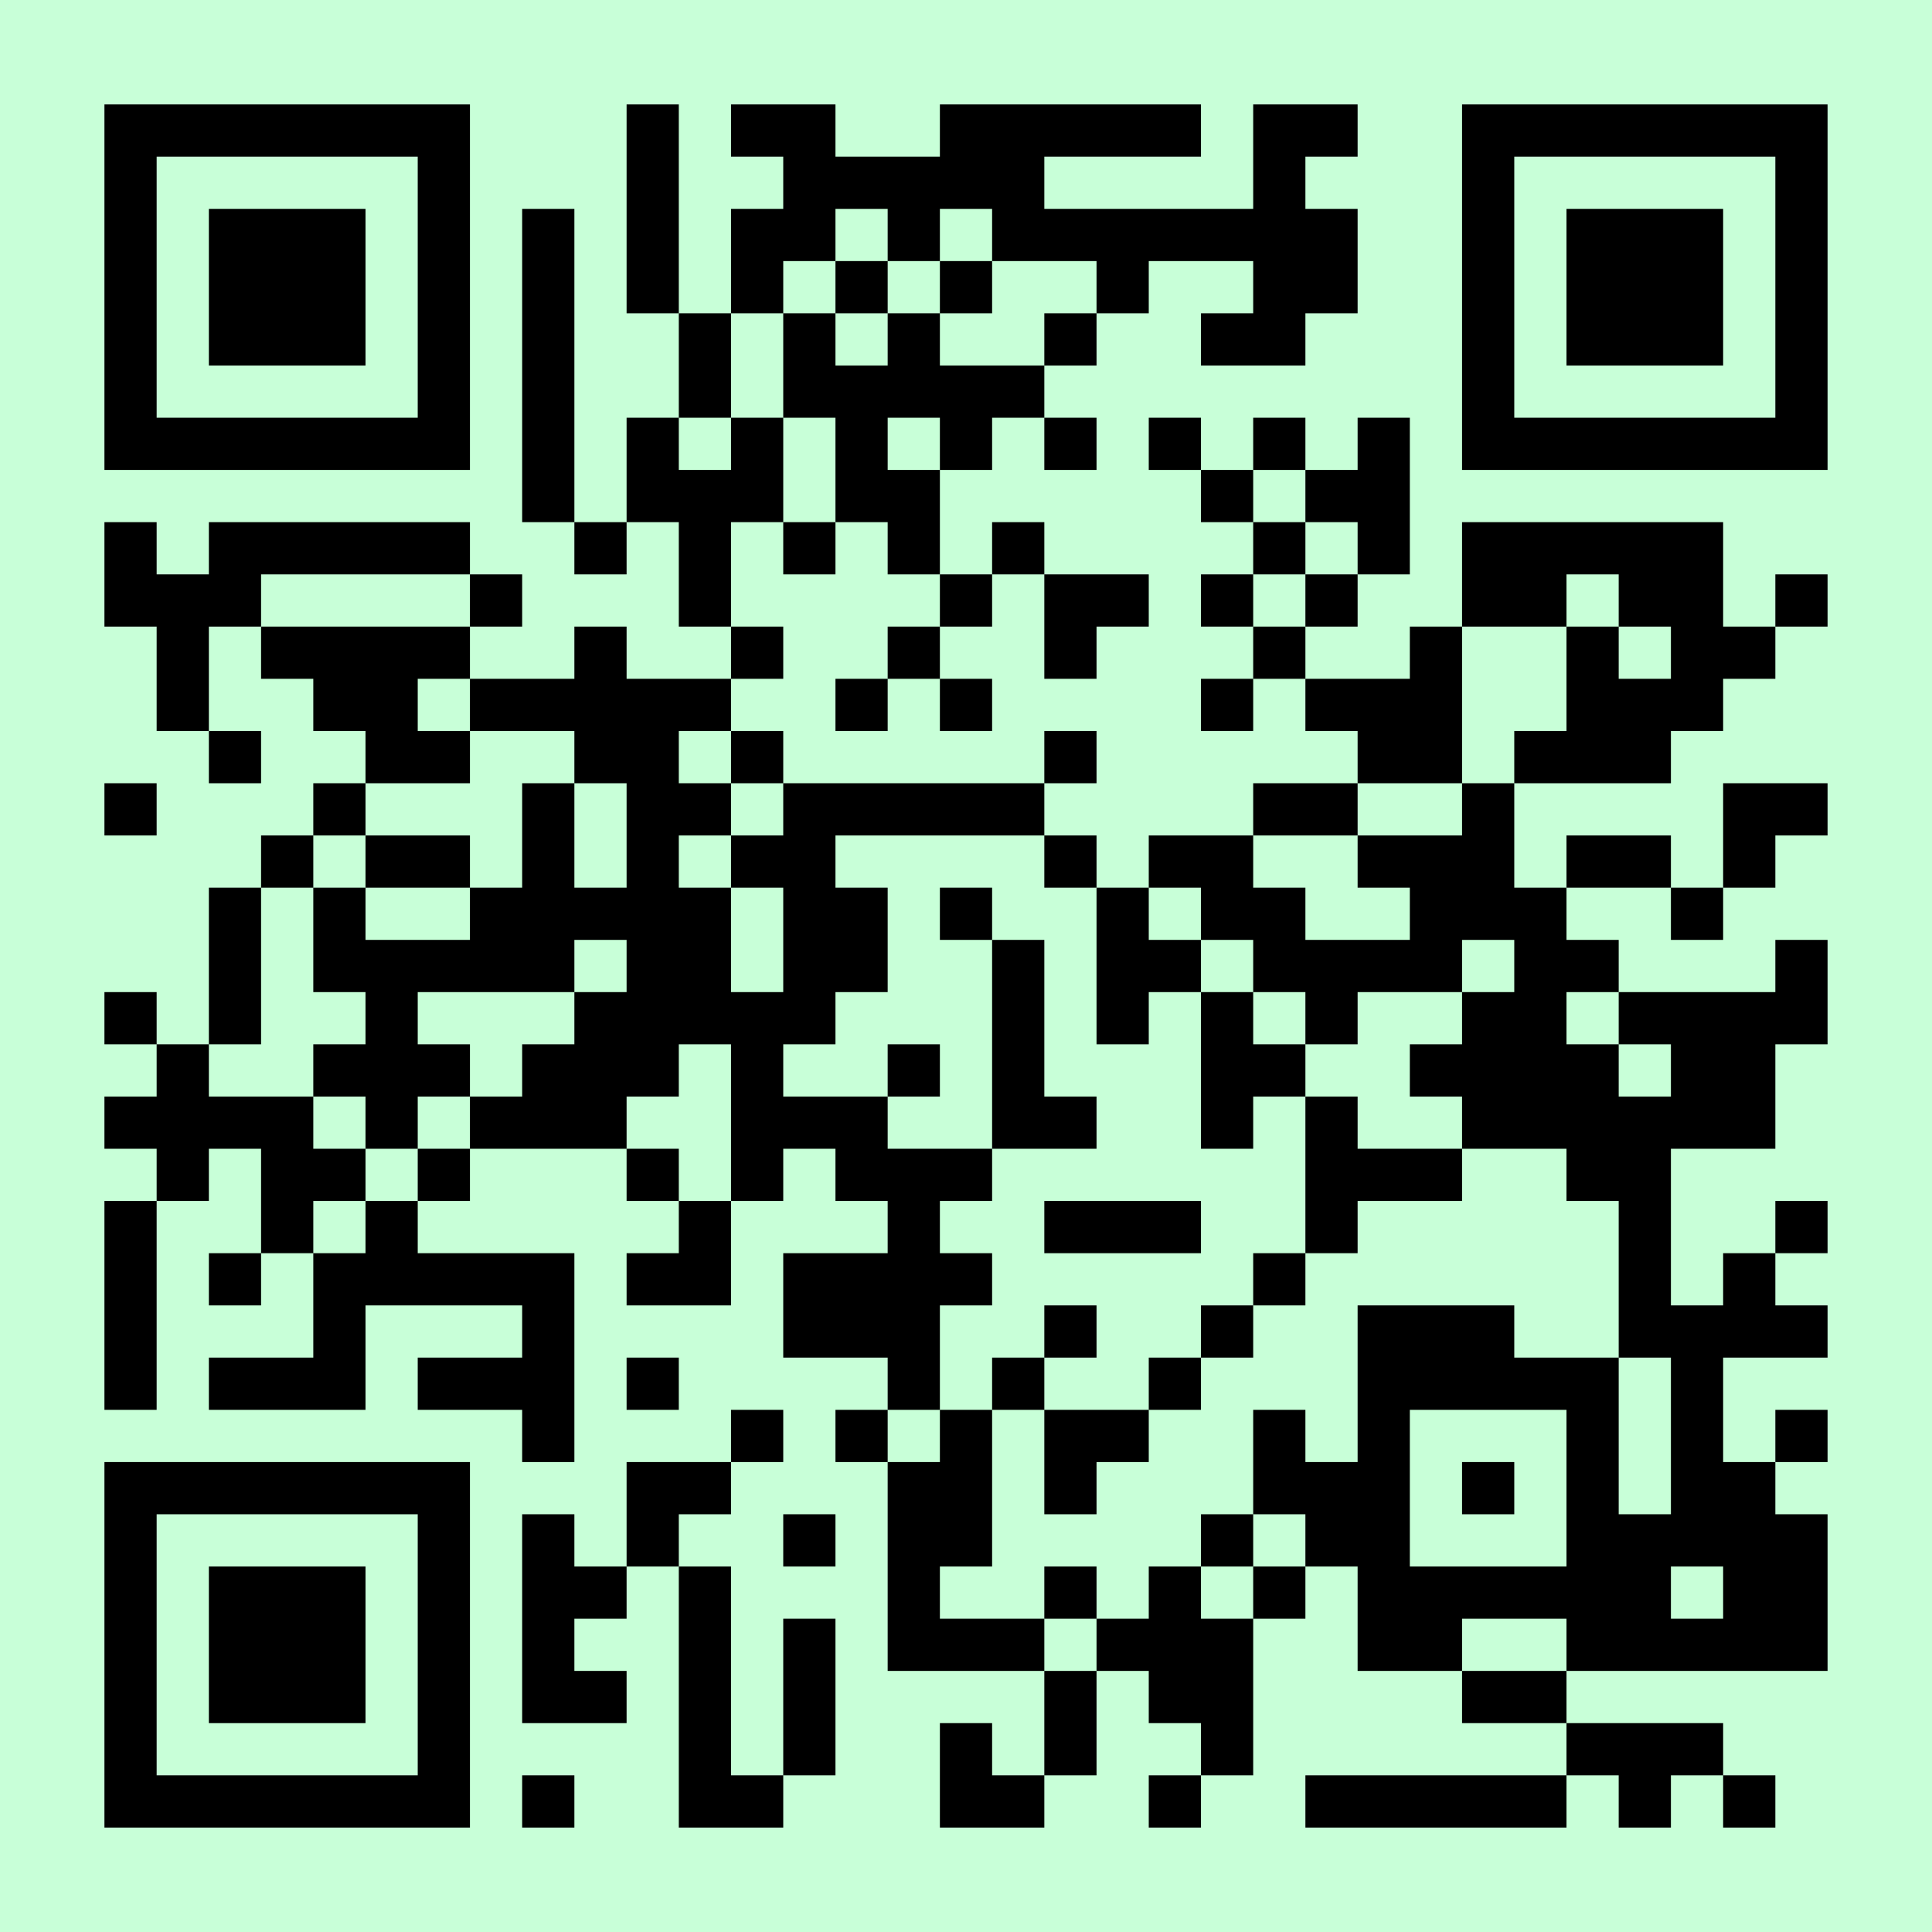
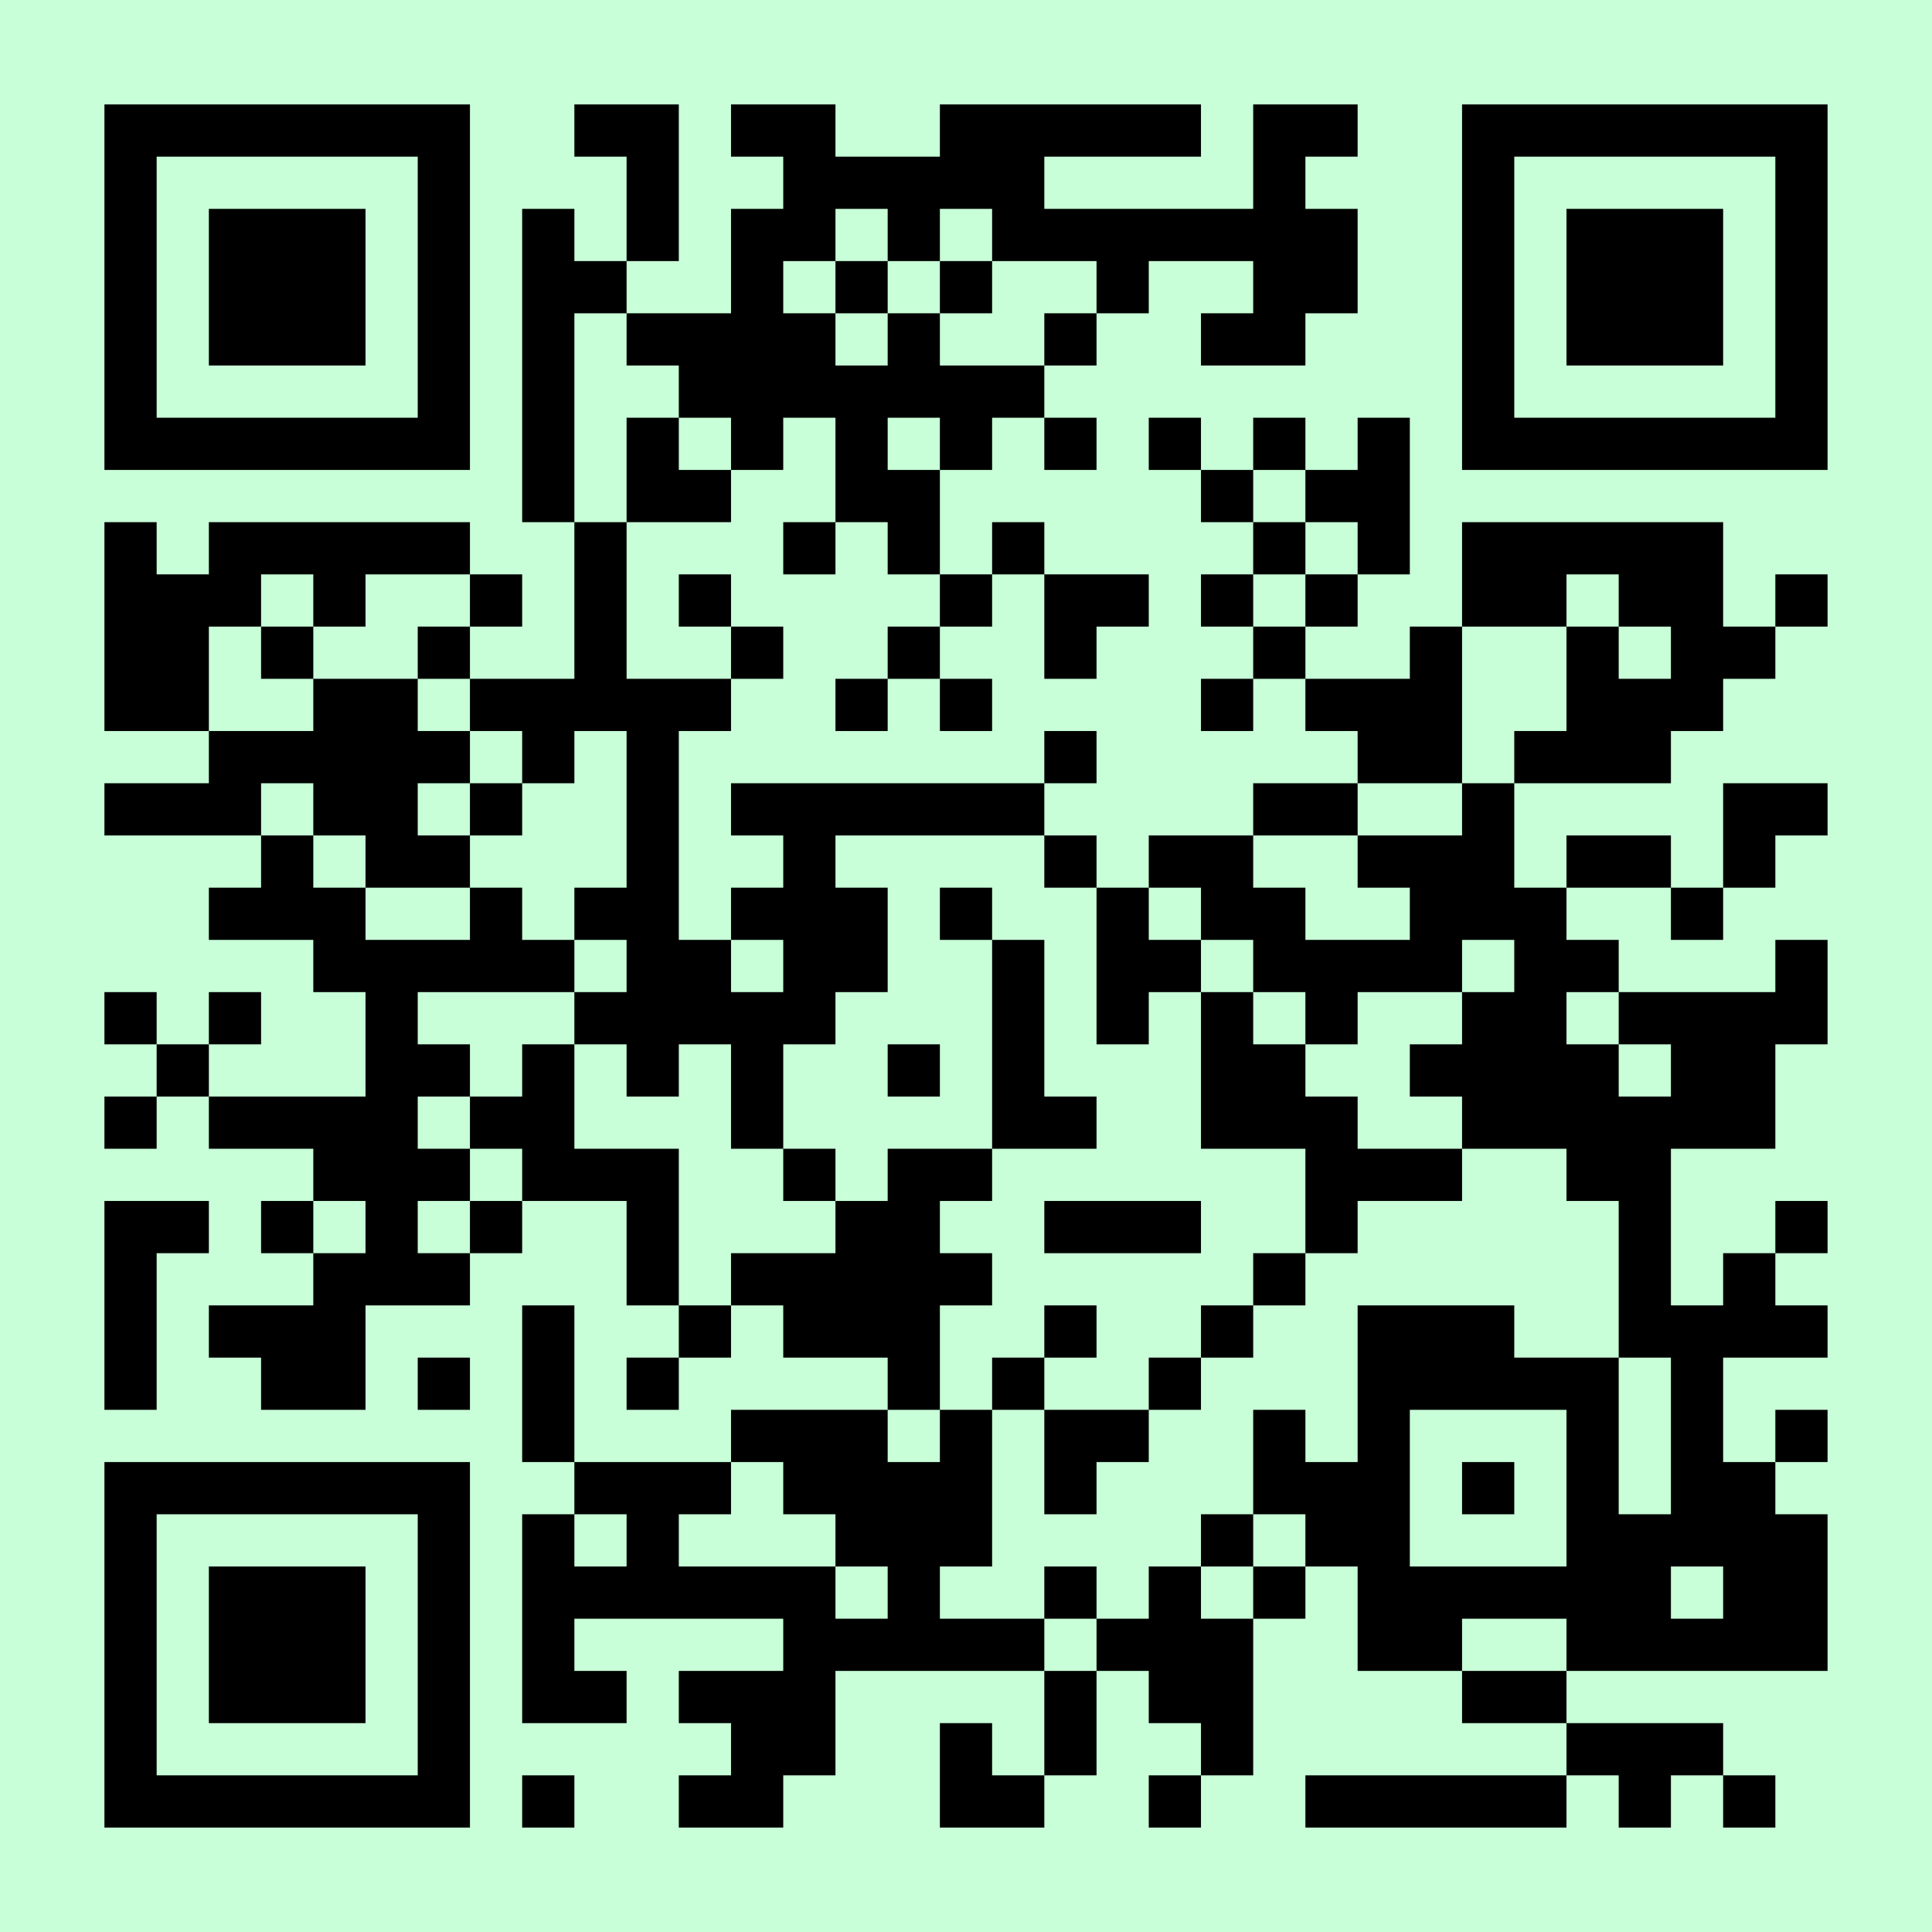
<svg xmlns="http://www.w3.org/2000/svg" width="148" height="148" class="segno">
  <g transform="scale(4)">
    <path fill="#c8ffd8" d="M0 0h37v37h-37z" />
-     <path class="qrline" stroke="#000" d="M2 2.5h7m3 0h1m1 0h2m2 0h5m1 0h2m2 0h7m-33 1h1m5 0h1m3 0h1m2 0h5m4 0h1m3 0h1m5 0h1m-33 1h1m1 0h3m1 0h1m1 0h1m1 0h1m1 0h2m1 0h1m1 0h7m2 0h1m1 0h3m1 0h1m-33 1h1m1 0h3m1 0h1m1 0h1m1 0h1m1 0h1m1 0h1m1 0h1m2 0h1m2 0h2m2 0h1m1 0h3m1 0h1m-33 1h1m1 0h3m1 0h1m1 0h1m2 0h1m1 0h1m1 0h1m2 0h1m2 0h2m3 0h1m1 0h3m1 0h1m-33 1h1m5 0h1m1 0h1m2 0h1m1 0h5m8 0h1m5 0h1m-33 1h7m1 0h1m1 0h1m1 0h1m1 0h1m1 0h1m1 0h1m1 0h1m1 0h1m1 0h1m1 0h7m-25 1h1m1 0h3m1 0h2m5 0h1m1 0h2m-25 1h1m1 0h5m2 0h1m1 0h1m1 0h1m1 0h1m1 0h1m4 0h1m1 0h1m1 0h5m-31 1h3m4 0h1m3 0h1m4 0h1m1 0h2m1 0h1m1 0h1m2 0h2m1 0h2m1 0h1m-32 1h1m1 0h4m2 0h1m2 0h1m2 0h1m2 0h1m3 0h1m2 0h1m2 0h1m1 0h2m-31 1h1m2 0h2m1 0h5m2 0h1m1 0h1m4 0h1m1 0h3m2 0h3m-29 1h1m2 0h2m2 0h2m1 0h1m5 0h1m5 0h2m1 0h3m-30 1h1m3 0h1m3 0h1m1 0h2m1 0h5m4 0h2m2 0h1m4 0h2m-30 1h1m1 0h2m1 0h1m1 0h1m1 0h2m4 0h1m1 0h2m2 0h3m1 0h2m1 0h1m-30 1h1m1 0h1m2 0h5m1 0h2m1 0h1m2 0h1m1 0h2m2 0h3m2 0h1m-29 1h1m1 0h5m1 0h2m1 0h2m2 0h1m1 0h2m1 0h4m1 0h2m3 0h1m-33 1h1m1 0h1m2 0h1m3 0h5m3 0h1m1 0h1m1 0h1m1 0h1m2 0h2m1 0h4m-32 1h1m2 0h3m1 0h3m1 0h1m2 0h1m1 0h1m3 0h2m2 0h4m1 0h2m-32 1h4m1 0h1m1 0h3m2 0h3m2 0h2m2 0h1m1 0h1m2 0h6m-31 1h1m1 0h2m1 0h1m3 0h1m1 0h1m1 0h3m6 0h3m2 0h2m-30 1h1m2 0h1m1 0h1m5 0h1m3 0h1m2 0h3m2 0h1m5 0h1m2 0h1m-33 1h1m1 0h1m1 0h5m1 0h2m1 0h4m5 0h1m6 0h1m1 0h1m-32 1h1m3 0h1m3 0h1m4 0h3m2 0h1m2 0h1m2 0h3m2 0h4m-33 1h1m1 0h3m1 0h3m1 0h1m4 0h1m1 0h1m2 0h1m3 0h5m1 0h1m-23 1h1m3 0h1m1 0h1m1 0h1m1 0h2m2 0h1m1 0h1m3 0h1m1 0h1m1 0h1m-33 1h7m3 0h2m3 0h2m1 0h1m3 0h3m1 0h1m1 0h1m1 0h2m-32 1h1m5 0h1m1 0h1m1 0h1m2 0h1m1 0h2m4 0h1m1 0h2m3 0h5m-33 1h1m1 0h3m1 0h1m1 0h2m1 0h1m3 0h1m2 0h1m1 0h1m1 0h1m1 0h6m1 0h2m-33 1h1m1 0h3m1 0h1m1 0h1m2 0h1m1 0h1m1 0h3m1 0h3m2 0h2m2 0h5m-33 1h1m1 0h3m1 0h1m1 0h2m1 0h1m1 0h1m4 0h1m1 0h2m4 0h2m-28 1h1m5 0h1m4 0h1m1 0h1m2 0h1m1 0h1m2 0h1m6 0h3m-31 1h7m1 0h1m2 0h2m3 0h2m2 0h1m2 0h5m1 0h1m1 0h1" />
+     <path class="qrline" stroke="#000" d="M2 2.5h7m2 0h2m1 0h2m2 0h5m1 0h2m2 0h7m-33 1h1m5 0h1m3 0h1m2 0h5m4 0h1m3 0h1m5 0h1m-33 1h1m1 0h3m1 0h1m1 0h1m1 0h1m1 0h2m1 0h1m1 0h7m2 0h1m1 0h3m1 0h1m-33 1h1m1 0h3m1 0h1m1 0h2m2 0h1m1 0h1m1 0h1m2 0h1m2 0h2m2 0h1m1 0h3m1 0h1m-33 1h1m1 0h3m1 0h1m1 0h1m1 0h4m1 0h1m2 0h1m2 0h2m3 0h1m1 0h3m1 0h1m-33 1h1m5 0h1m1 0h1m2 0h7m8 0h1m5 0h1m-33 1h7m1 0h1m1 0h1m1 0h1m1 0h1m1 0h1m1 0h1m1 0h1m1 0h1m1 0h1m1 0h7m-25 1h1m1 0h2m2 0h2m5 0h1m1 0h2m-25 1h1m1 0h5m2 0h1m3 0h1m1 0h1m1 0h1m4 0h1m1 0h1m1 0h5m-31 1h3m1 0h1m2 0h1m1 0h1m1 0h1m4 0h1m1 0h2m1 0h1m1 0h1m2 0h2m1 0h2m1 0h1m-33 1h2m1 0h1m2 0h1m2 0h1m2 0h1m2 0h1m2 0h1m3 0h1m2 0h1m2 0h1m1 0h2m-32 1h2m2 0h2m1 0h5m2 0h1m1 0h1m4 0h1m1 0h3m2 0h3m-29 1h5m1 0h1m1 0h1m7 0h1m5 0h2m1 0h3m-30 1h3m1 0h2m1 0h1m2 0h1m1 0h6m4 0h2m2 0h1m4 0h2m-30 1h1m1 0h2m3 0h1m2 0h1m4 0h1m1 0h2m2 0h3m1 0h2m1 0h1m-30 1h3m2 0h1m1 0h2m1 0h3m1 0h1m2 0h1m1 0h2m2 0h3m2 0h1m-27 1h5m1 0h2m1 0h2m2 0h1m1 0h2m1 0h4m1 0h2m3 0h1m-33 1h1m1 0h1m2 0h1m3 0h5m3 0h1m1 0h1m1 0h1m1 0h1m2 0h2m1 0h4m-32 1h1m3 0h2m1 0h1m1 0h1m1 0h1m2 0h1m1 0h1m3 0h2m2 0h4m1 0h2m-32 1h1m1 0h4m1 0h2m3 0h1m4 0h2m2 0h3m2 0h6m-28 1h3m1 0h3m2 0h1m1 0h2m6 0h3m2 0h2m-30 1h2m1 0h1m1 0h1m1 0h1m2 0h1m3 0h2m2 0h3m2 0h1m5 0h1m2 0h1m-33 1h1m3 0h3m3 0h1m1 0h5m5 0h1m6 0h1m1 0h1m-32 1h1m1 0h3m3 0h1m2 0h1m1 0h3m2 0h1m2 0h1m2 0h3m2 0h4m-33 1h1m2 0h2m1 0h1m1 0h1m1 0h1m4 0h1m1 0h1m2 0h1m3 0h5m1 0h1m-23 1h1m3 0h3m1 0h1m1 0h2m2 0h1m1 0h1m3 0h1m1 0h1m1 0h1m-33 1h7m2 0h3m1 0h4m1 0h1m3 0h3m1 0h1m1 0h1m1 0h2m-32 1h1m5 0h1m1 0h1m1 0h1m3 0h3m4 0h1m1 0h2m3 0h5m-33 1h1m1 0h3m1 0h1m1 0h6m1 0h1m2 0h1m1 0h1m1 0h1m1 0h6m1 0h2m-33 1h1m1 0h3m1 0h1m1 0h1m4 0h5m1 0h3m2 0h2m2 0h5m-33 1h1m1 0h3m1 0h1m1 0h2m1 0h3m4 0h1m1 0h2m4 0h2m-28 1h1m5 0h1m5 0h2m2 0h1m1 0h1m2 0h1m6 0h3m-31 1h7m1 0h1m2 0h2m3 0h2m2 0h1m2 0h5m1 0h1m1 0h1" />
  </g>
</svg>
